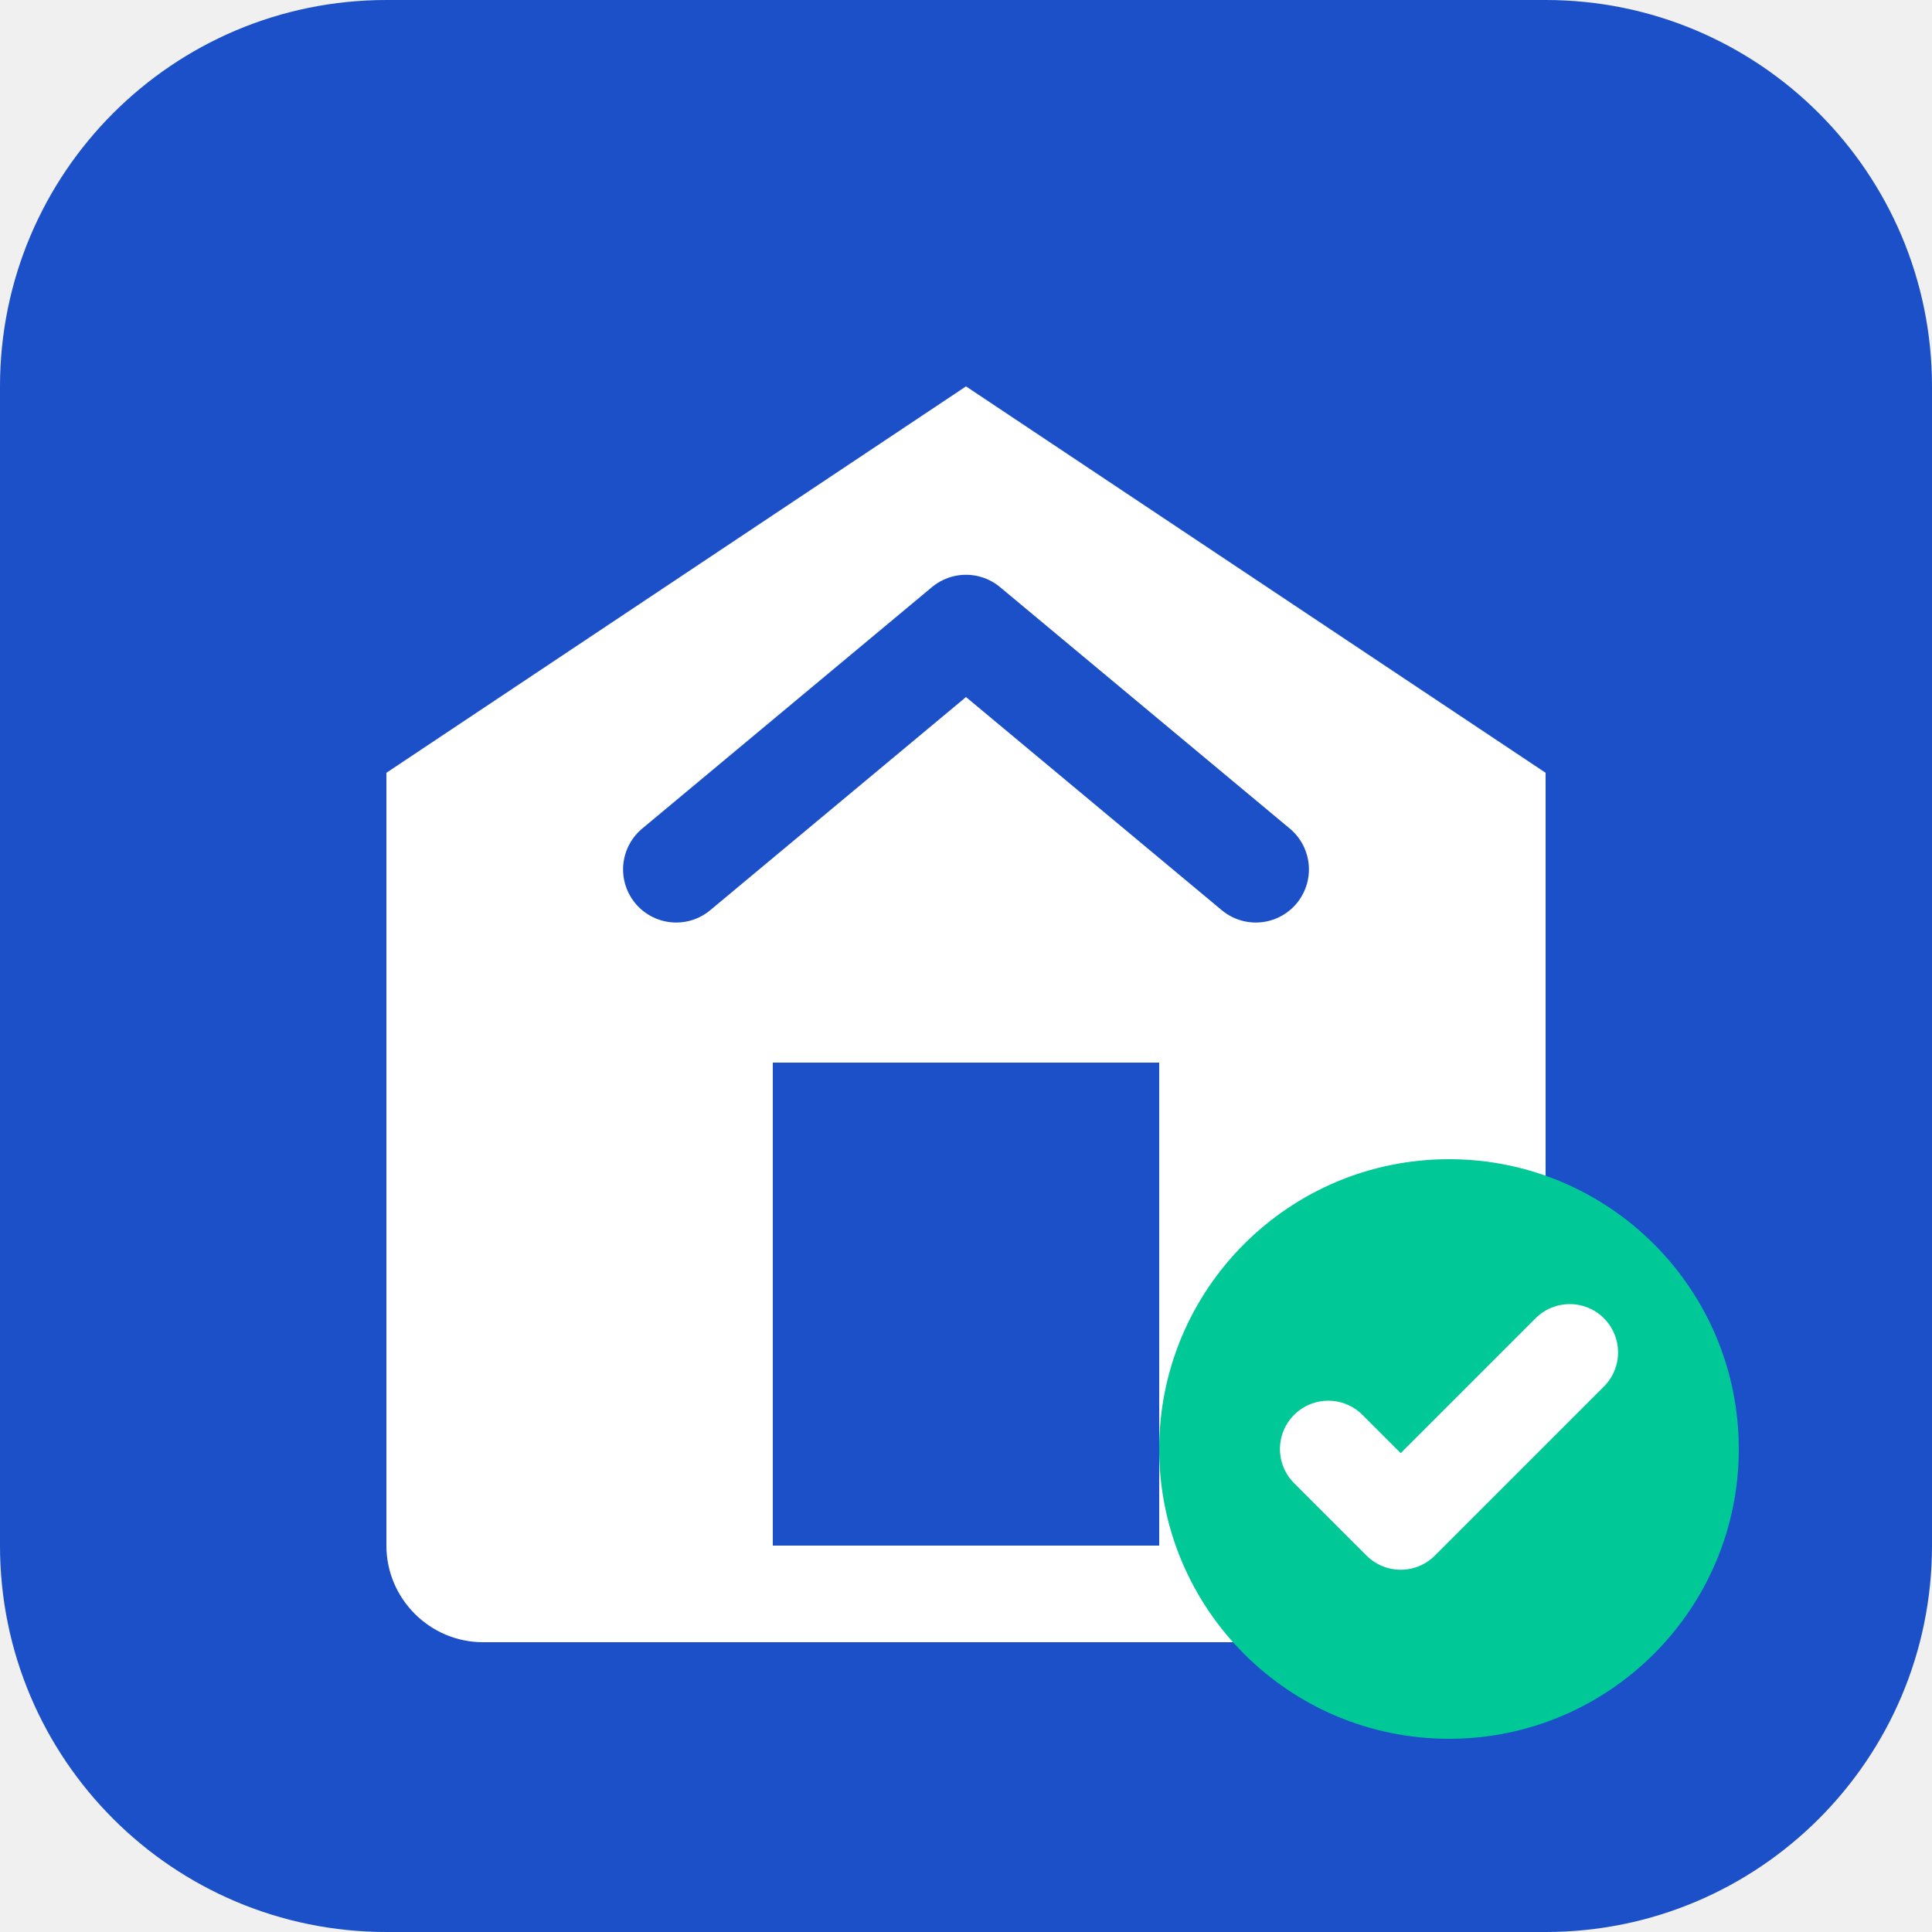
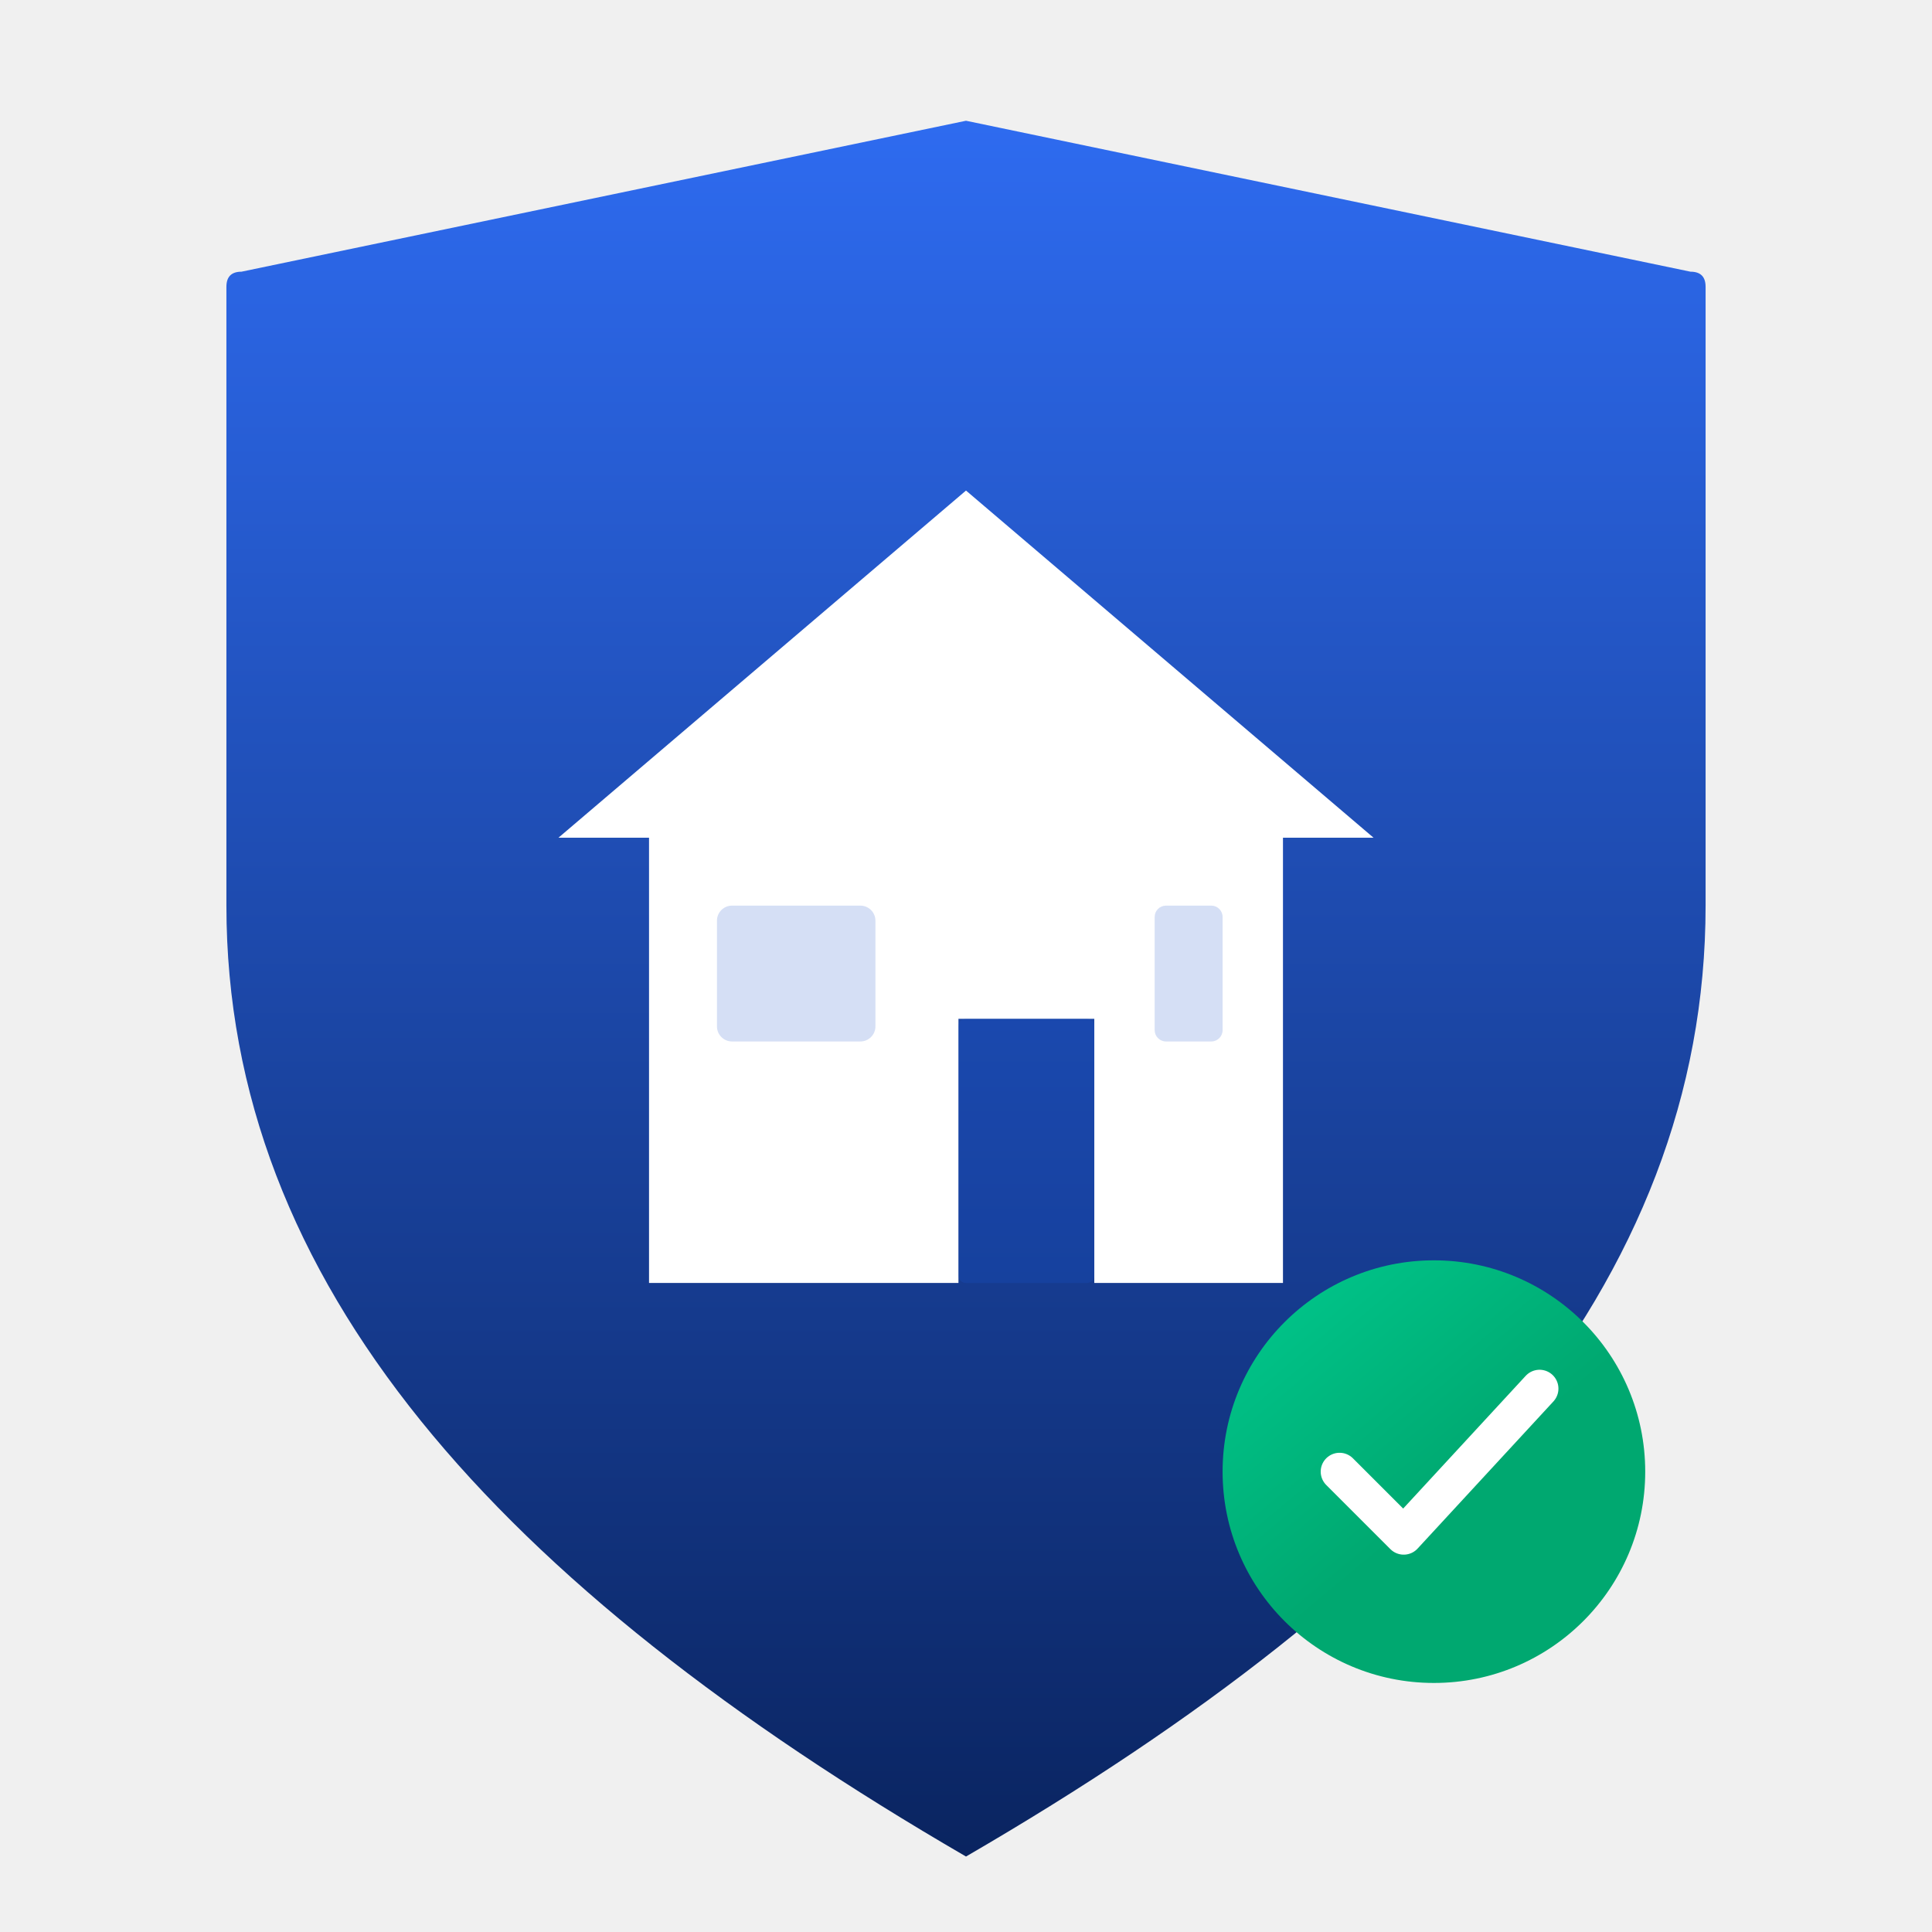
- <svg xmlns="http://www.w3.org/2000/svg" width="40" height="40" viewBox="0 0 40 40" fill="none">
-   <rect width="40" height="40" rx="8" fill="#1B50C8" />
-   <path d="M20 8L8 16V32C8 33.1 8.9 34 10 34H30C31.1 34 32 33.1 32 32V16L20 8Z" fill="white" />
-   <path d="M16 22V32H24V22H16Z" fill="#1B50C8" />
-   <path d="M14 18L20 13L26 18" stroke="#1B50C8" stroke-width="2.2" stroke-linecap="round" stroke-linejoin="round" fill="none" />
-   <circle cx="30" cy="30" r="6" fill="#00C896" />
-   <path d="M27.5 30L29 31.5L32.5 28" stroke="white" stroke-width="2" stroke-linecap="round" stroke-linejoin="round" />
+ <svg xmlns="http://www.w3.org/2000/svg" width="40" height="40" viewBox="0 0 512 512" fill="none">
+   <defs>
+     <linearGradient id="sg" x1="256" y1="32" x2="256" y2="492" gradientUnits="userSpaceOnUse">
+       <stop offset="0%" stop-color="#2E6BF0" />
+       <stop offset="100%" stop-color="#0A2460" />
+     </linearGradient>
+     <linearGradient id="cg" x1="280" y1="280" x2="380" y2="400" gradientUnits="userSpaceOnUse">
+       <stop offset="0%" stop-color="#00E6A8" />
+       <stop offset="100%" stop-color="#00A870" />
+     </linearGradient>
+   </defs>
+   <path d="M 256 32 L 448 72 Q 452 72 452 76 L 452 240 C 452 340 380 420 256 492 C 132 420 60 340 60 240 L 60 76 Q 60 72 64 72 Z" fill="url(#sg)" />
+   <path d="M 256 130 L 148 222 L 172 222 L 172 340 L 254 340 L 254 270 L 290 270 L 290 340 L 340 340 L 340 222 L 364 222 Z" fill="white" />
+   <rect x="254" y="270" width="36" height="70" rx="2" fill="#1B50C8" fill-opacity="0.25" />
+   <rect x="190" y="240" width="42" height="36" rx="4" fill="#1B50C8" fill-opacity="0.18" />
+   <rect x="306" y="240" width="18" height="36" rx="3" fill="#1B50C8" fill-opacity="0.18" />
+   <circle cx="380" cy="390" r="56" fill="url(#cg)" />
+   <path d="M 355 390 L 372 407 L 408 368" stroke="white" stroke-width="10" stroke-linecap="round" stroke-linejoin="round" fill="none" />
</svg>
